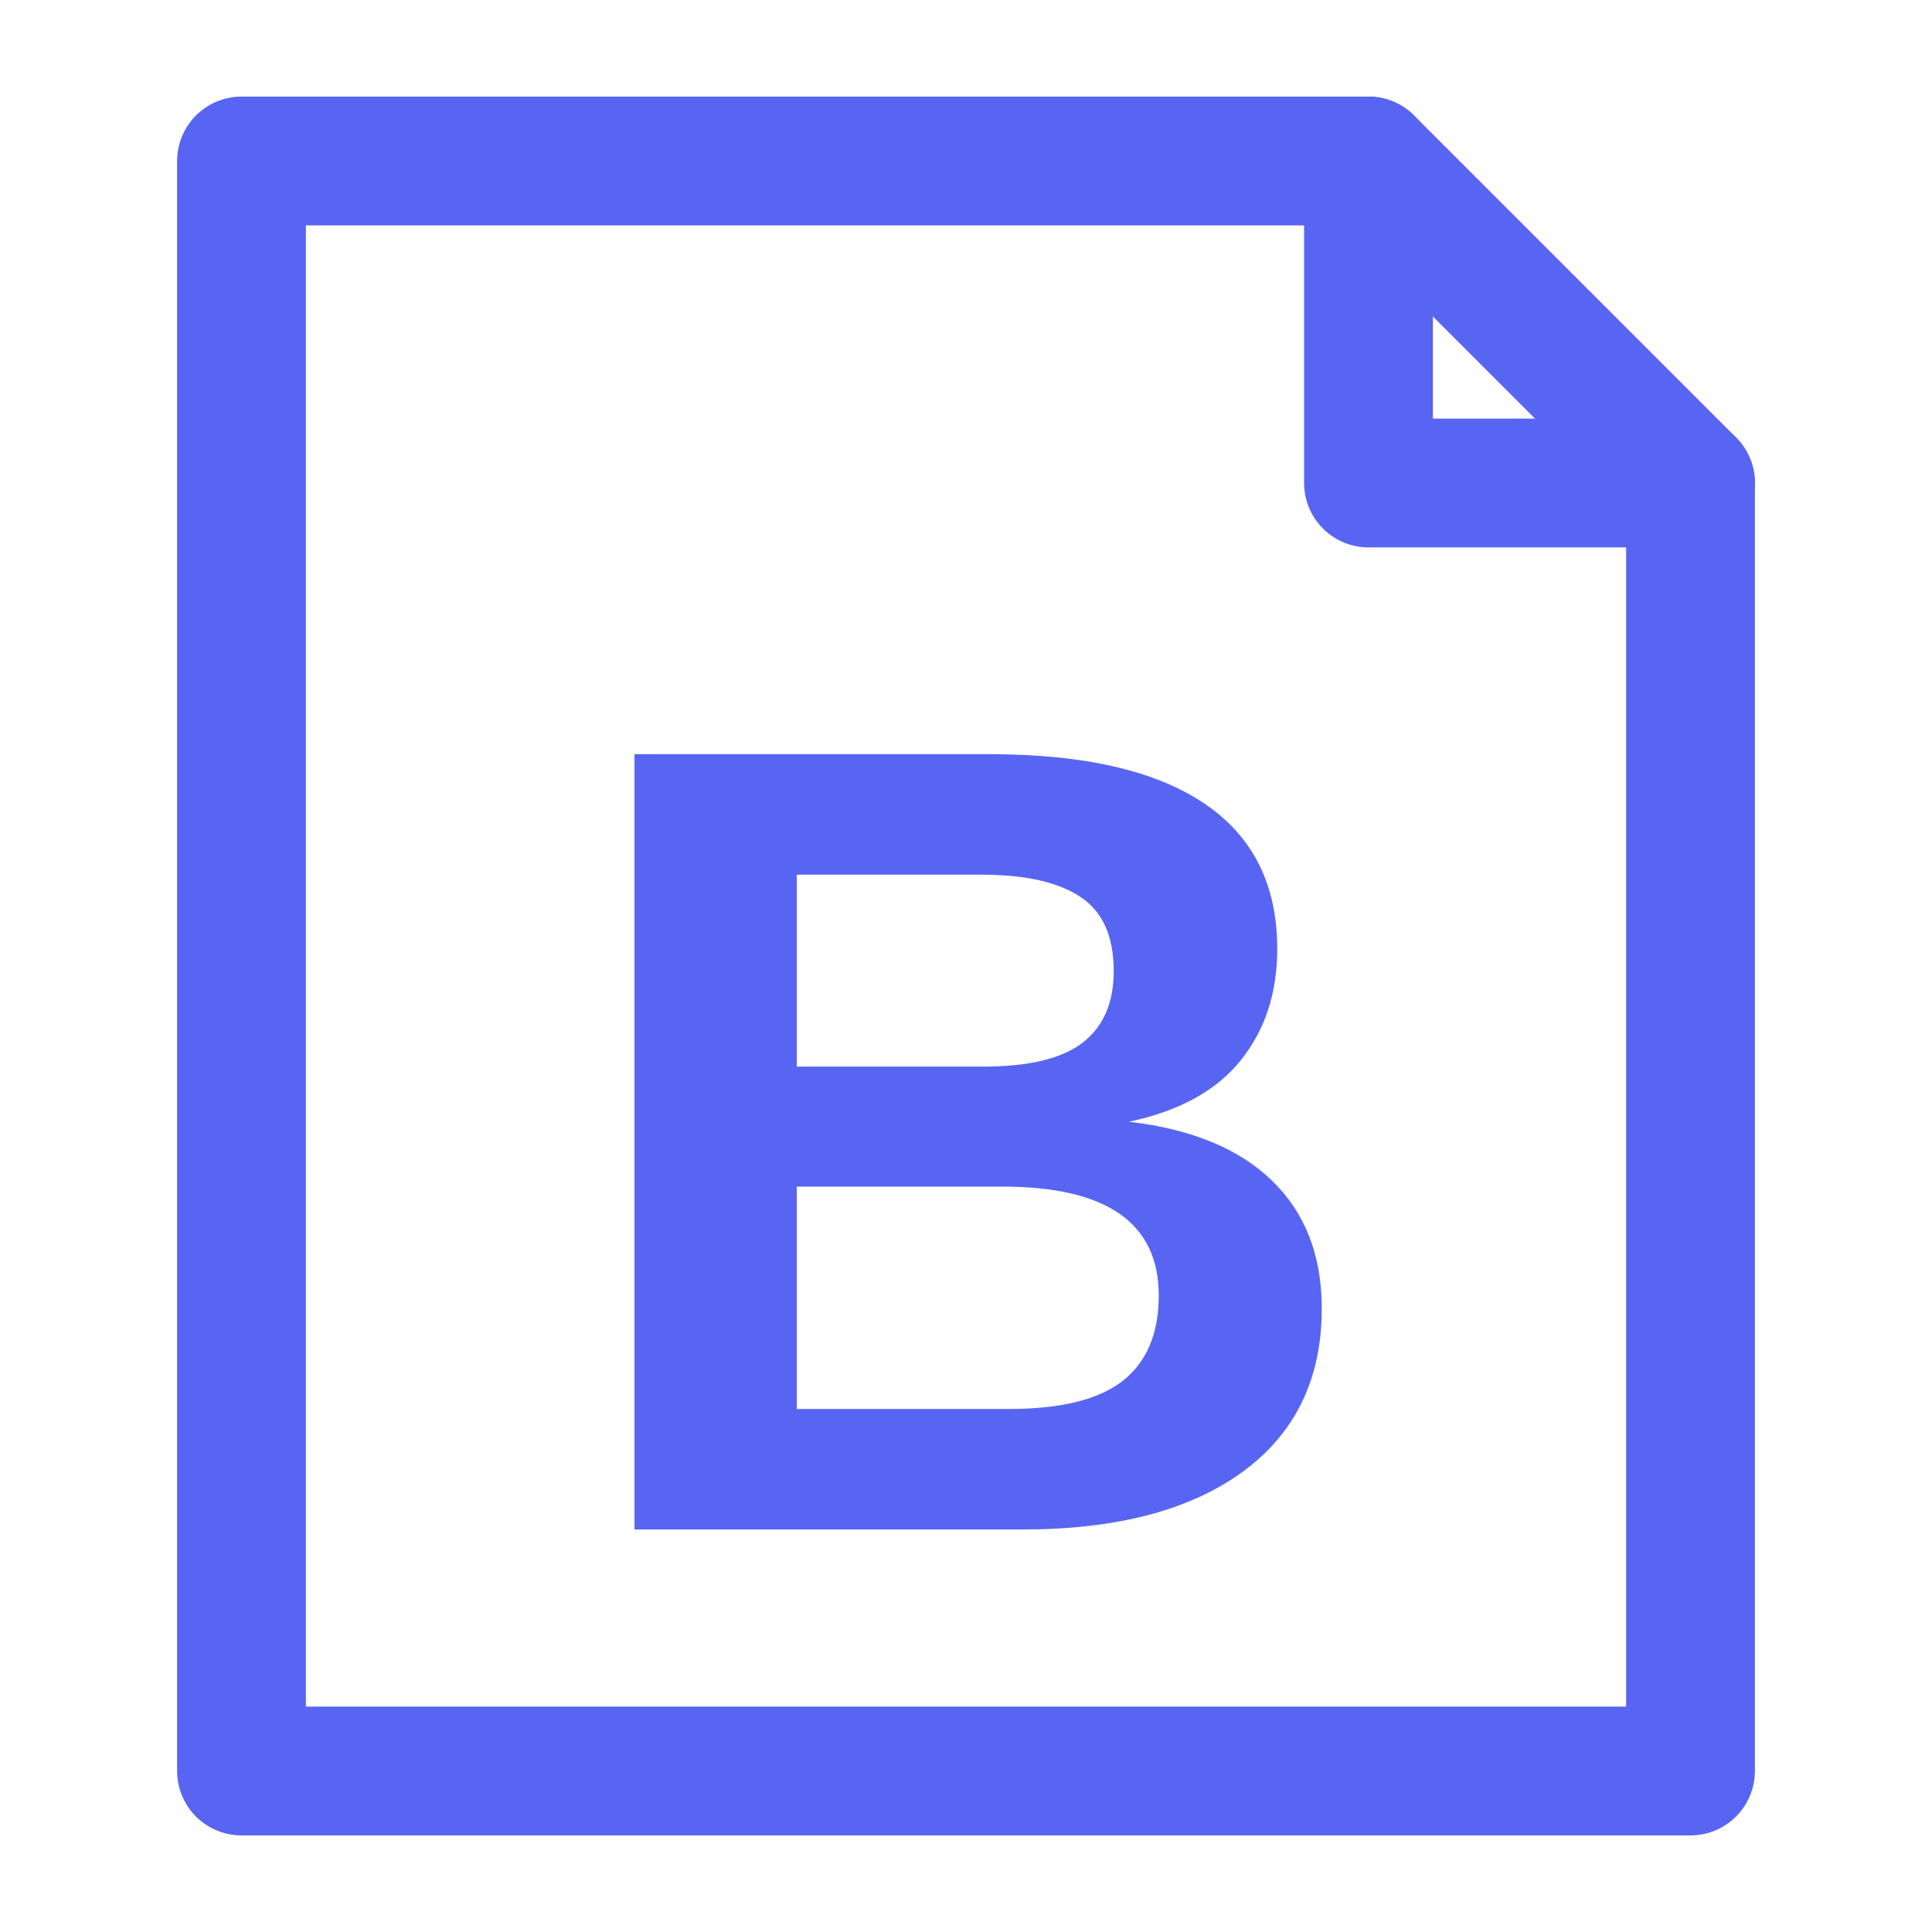
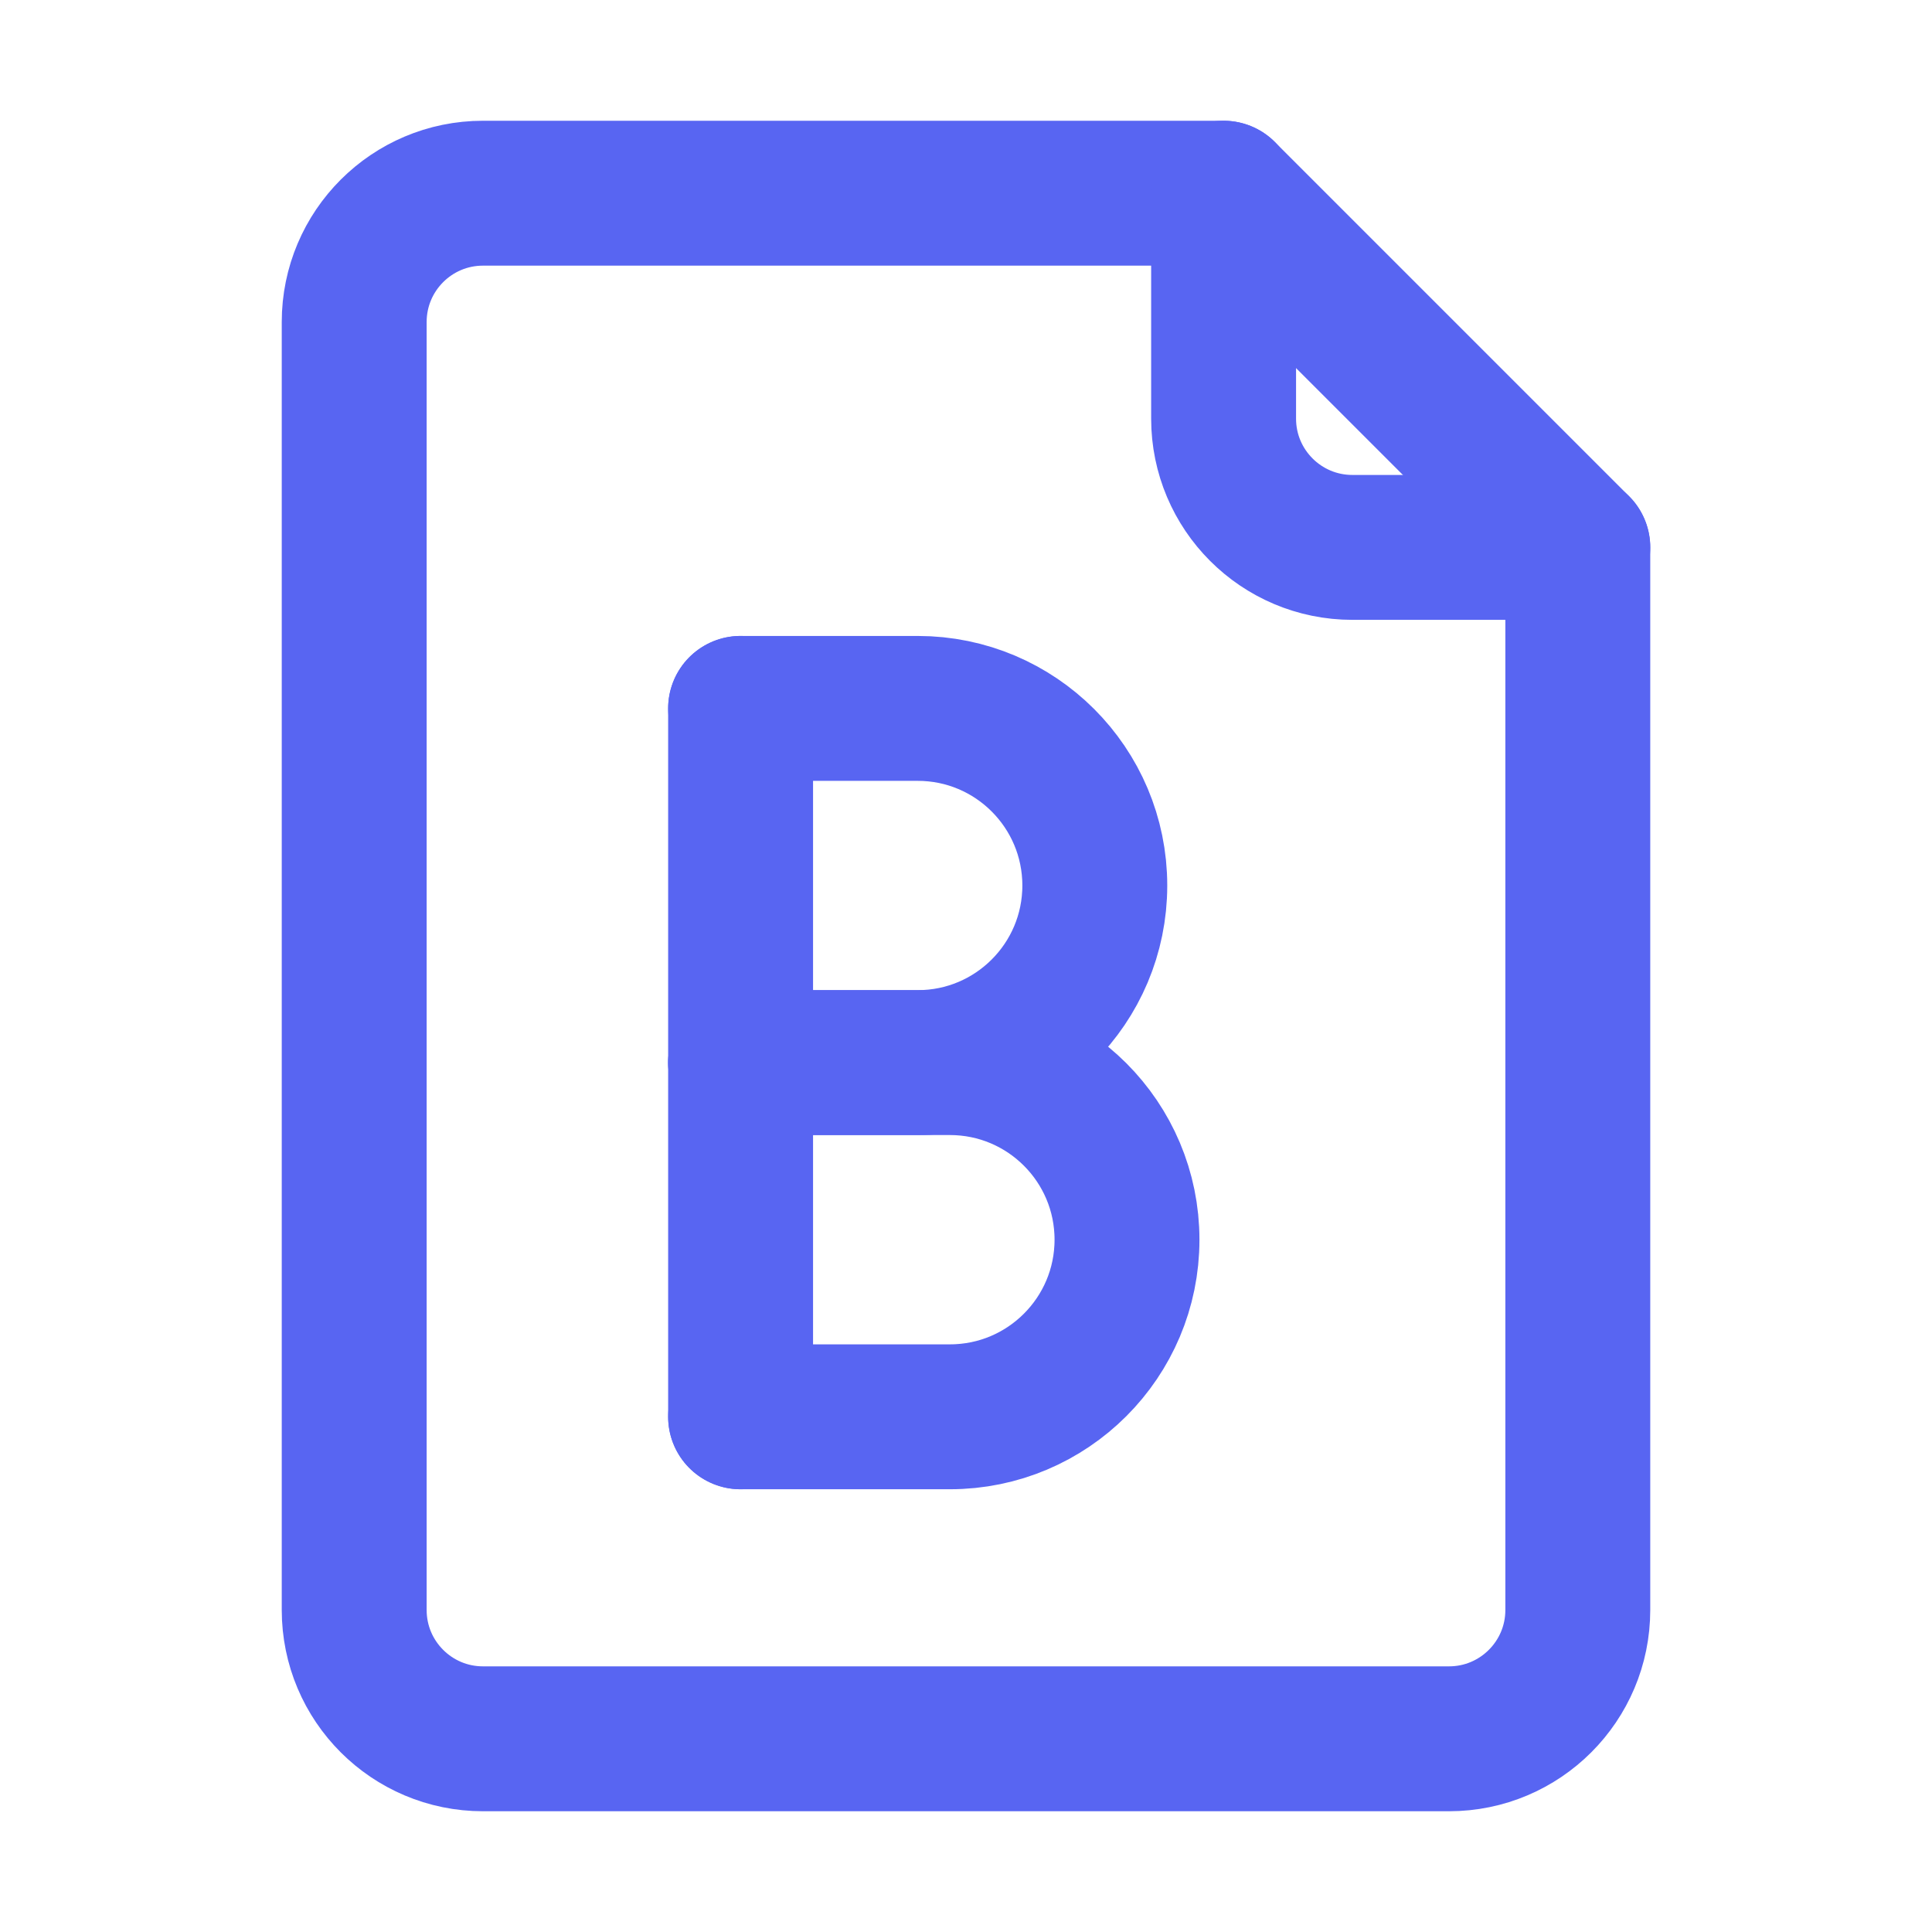
- <svg xmlns="http://www.w3.org/2000/svg" viewBox="0 0 120 120" role="img" aria-label="bomify: a file containing the letter B">
-   <g fill="none" stroke="#5865F2" stroke-width="8" stroke-linecap="round" stroke-linejoin="round">
-     <path d="M15,10 L85,10 L105,30 L105,110 L15,110 Z" />
-     <path d="M85,10 L85,30 L105,30" />
+ <svg xmlns="http://www.w3.org/2000/svg" viewBox="0 0 120 120" role="img" aria-label="bomify: a document marked B">
+   <g fill="none" stroke="#5865F2" stroke-width="9" stroke-linecap="round" stroke-linejoin="round">
+     <path d="M22,20 a8,8 0 0 1 8,-8 H76 L98,34 V100 a8,8 0 0 1 -8,8 H30 a8,8 0 0 1 -8,-8 Z" />
+     <path d="M76,12 V26 a8,8 0 0 0 8,8 H98" />
+     <path d="M46,88 V44" />
+     <path d="M46,44 H57 a11,11 0 0 1 0,22 H46" />
+     <path d="M46,66 H59 a11,11 0 0 1 0,22 H46" />
  </g>
-   <text x="60" y="95" text-anchor="middle" font-family="Arial, Helvetica, sans-serif" font-weight="700" font-size="70" fill="#5865F2">B</text>
</svg>
